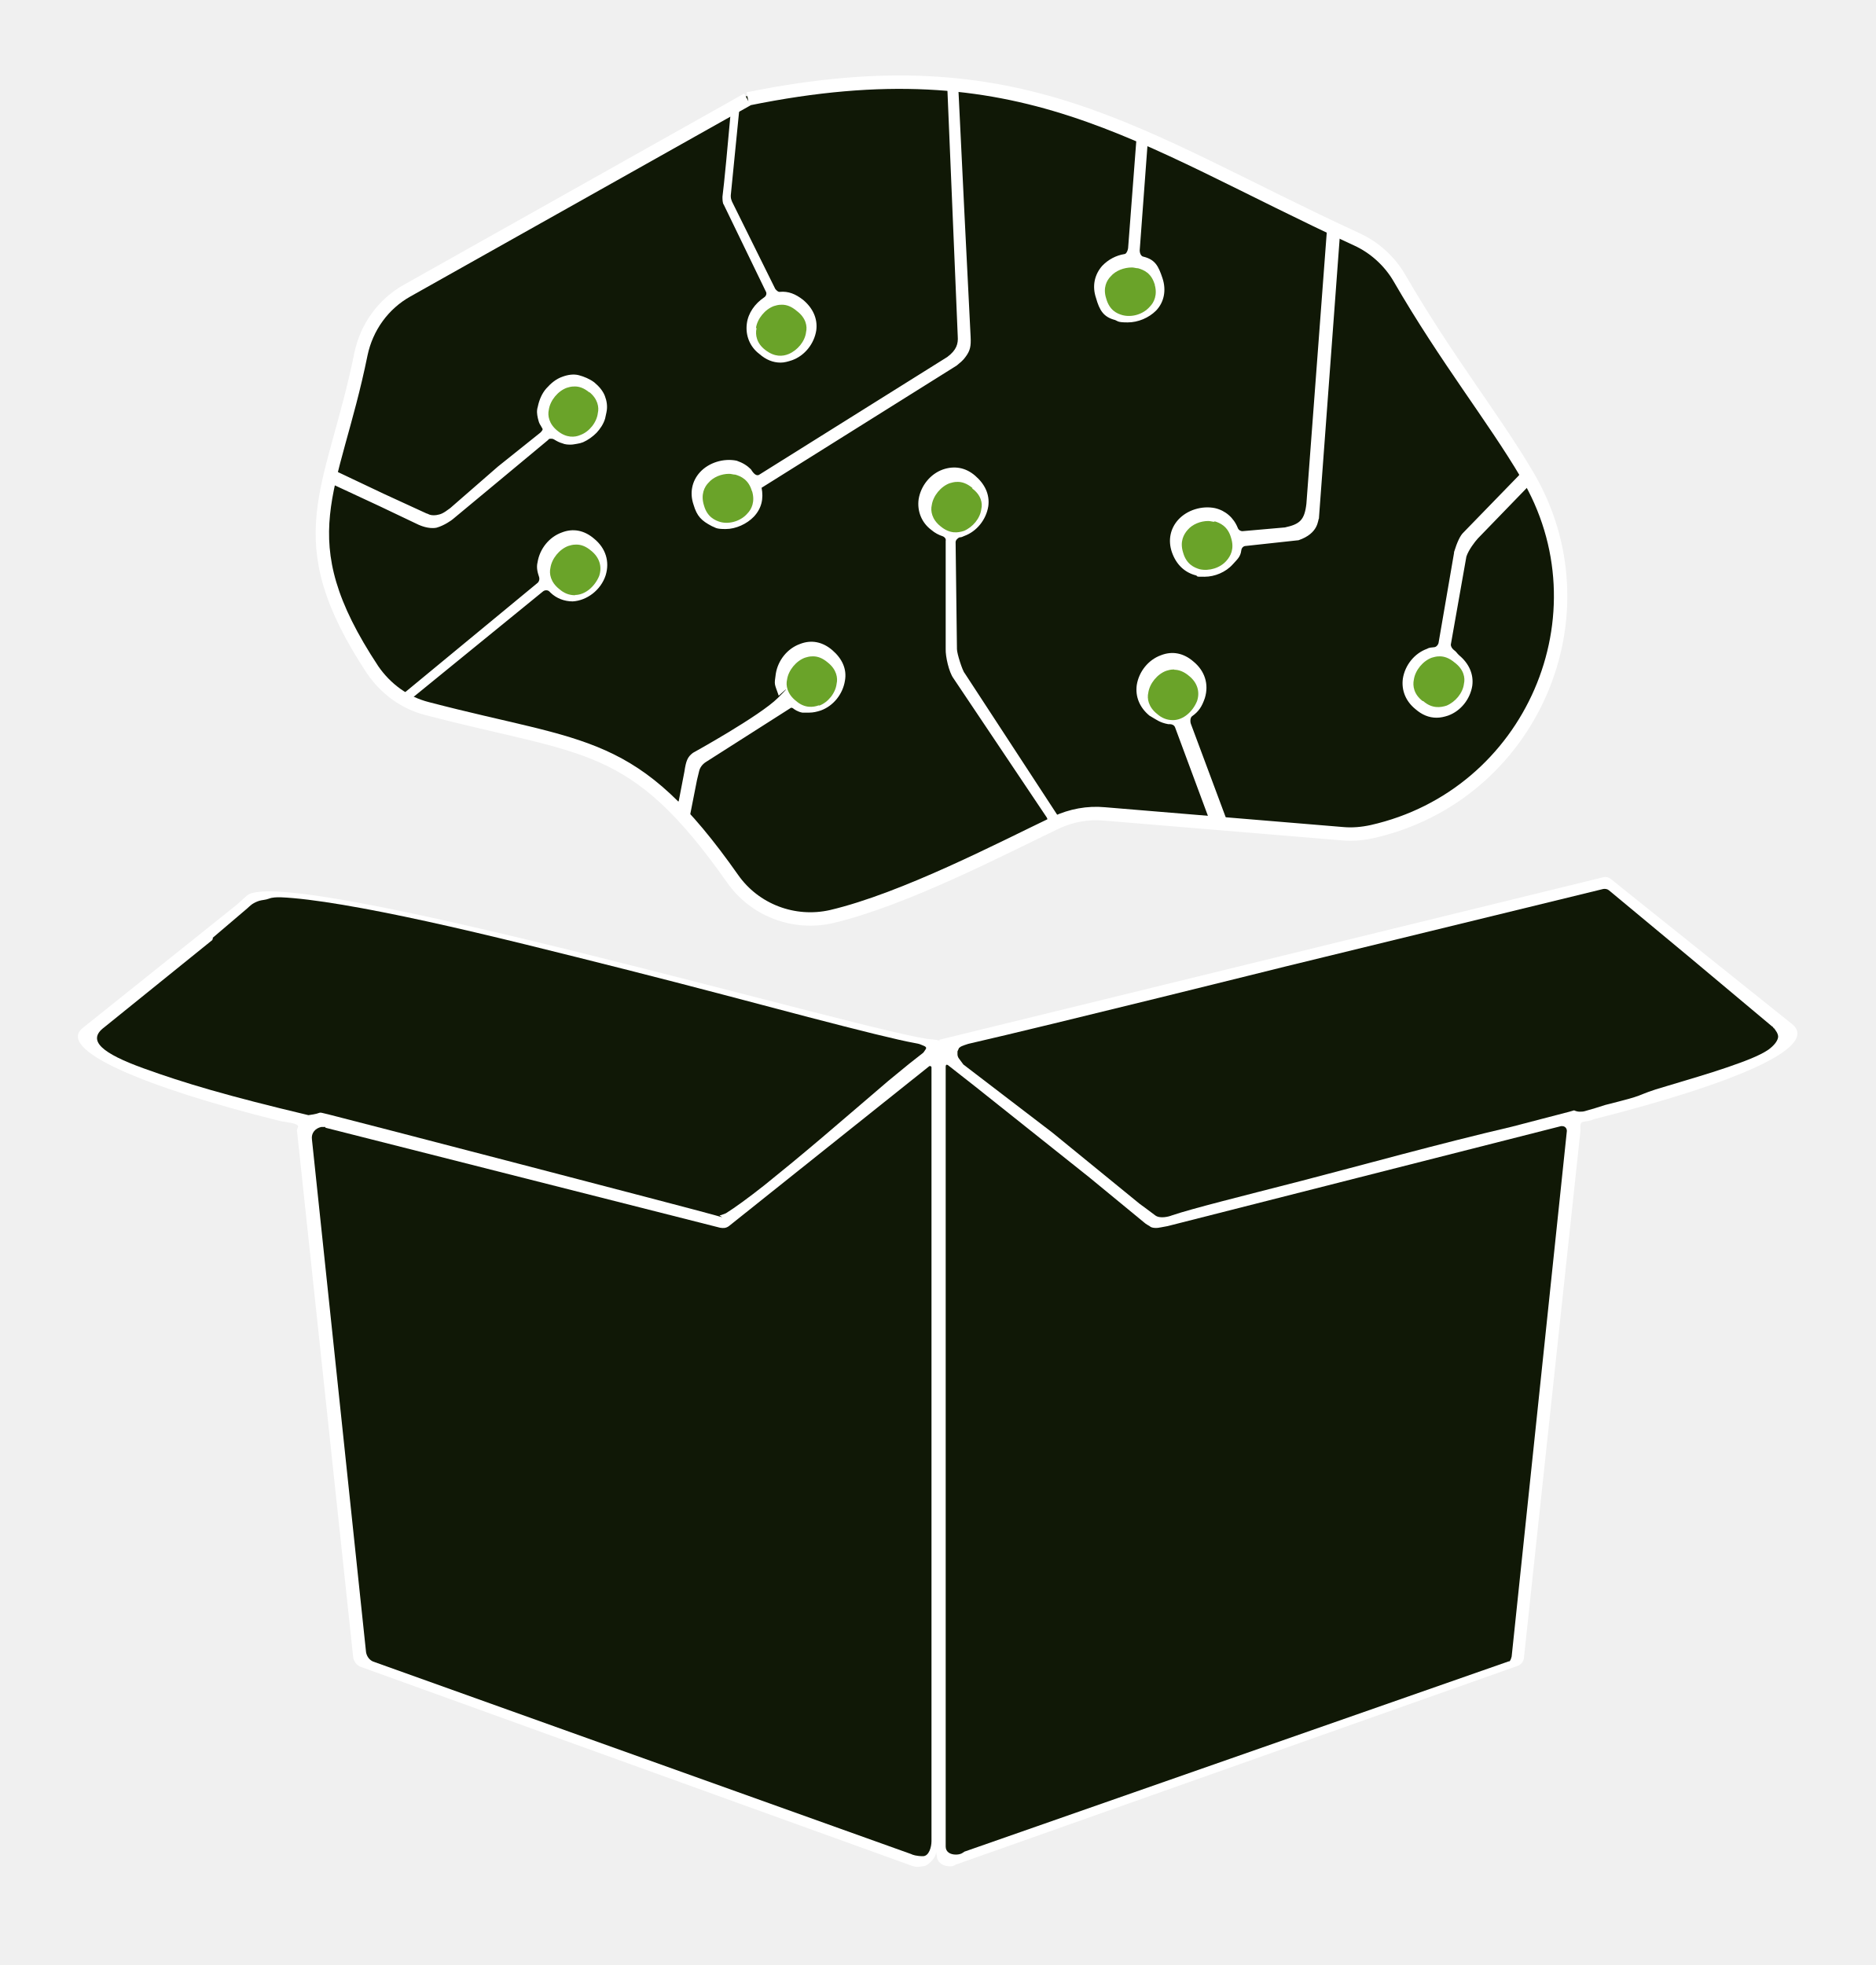
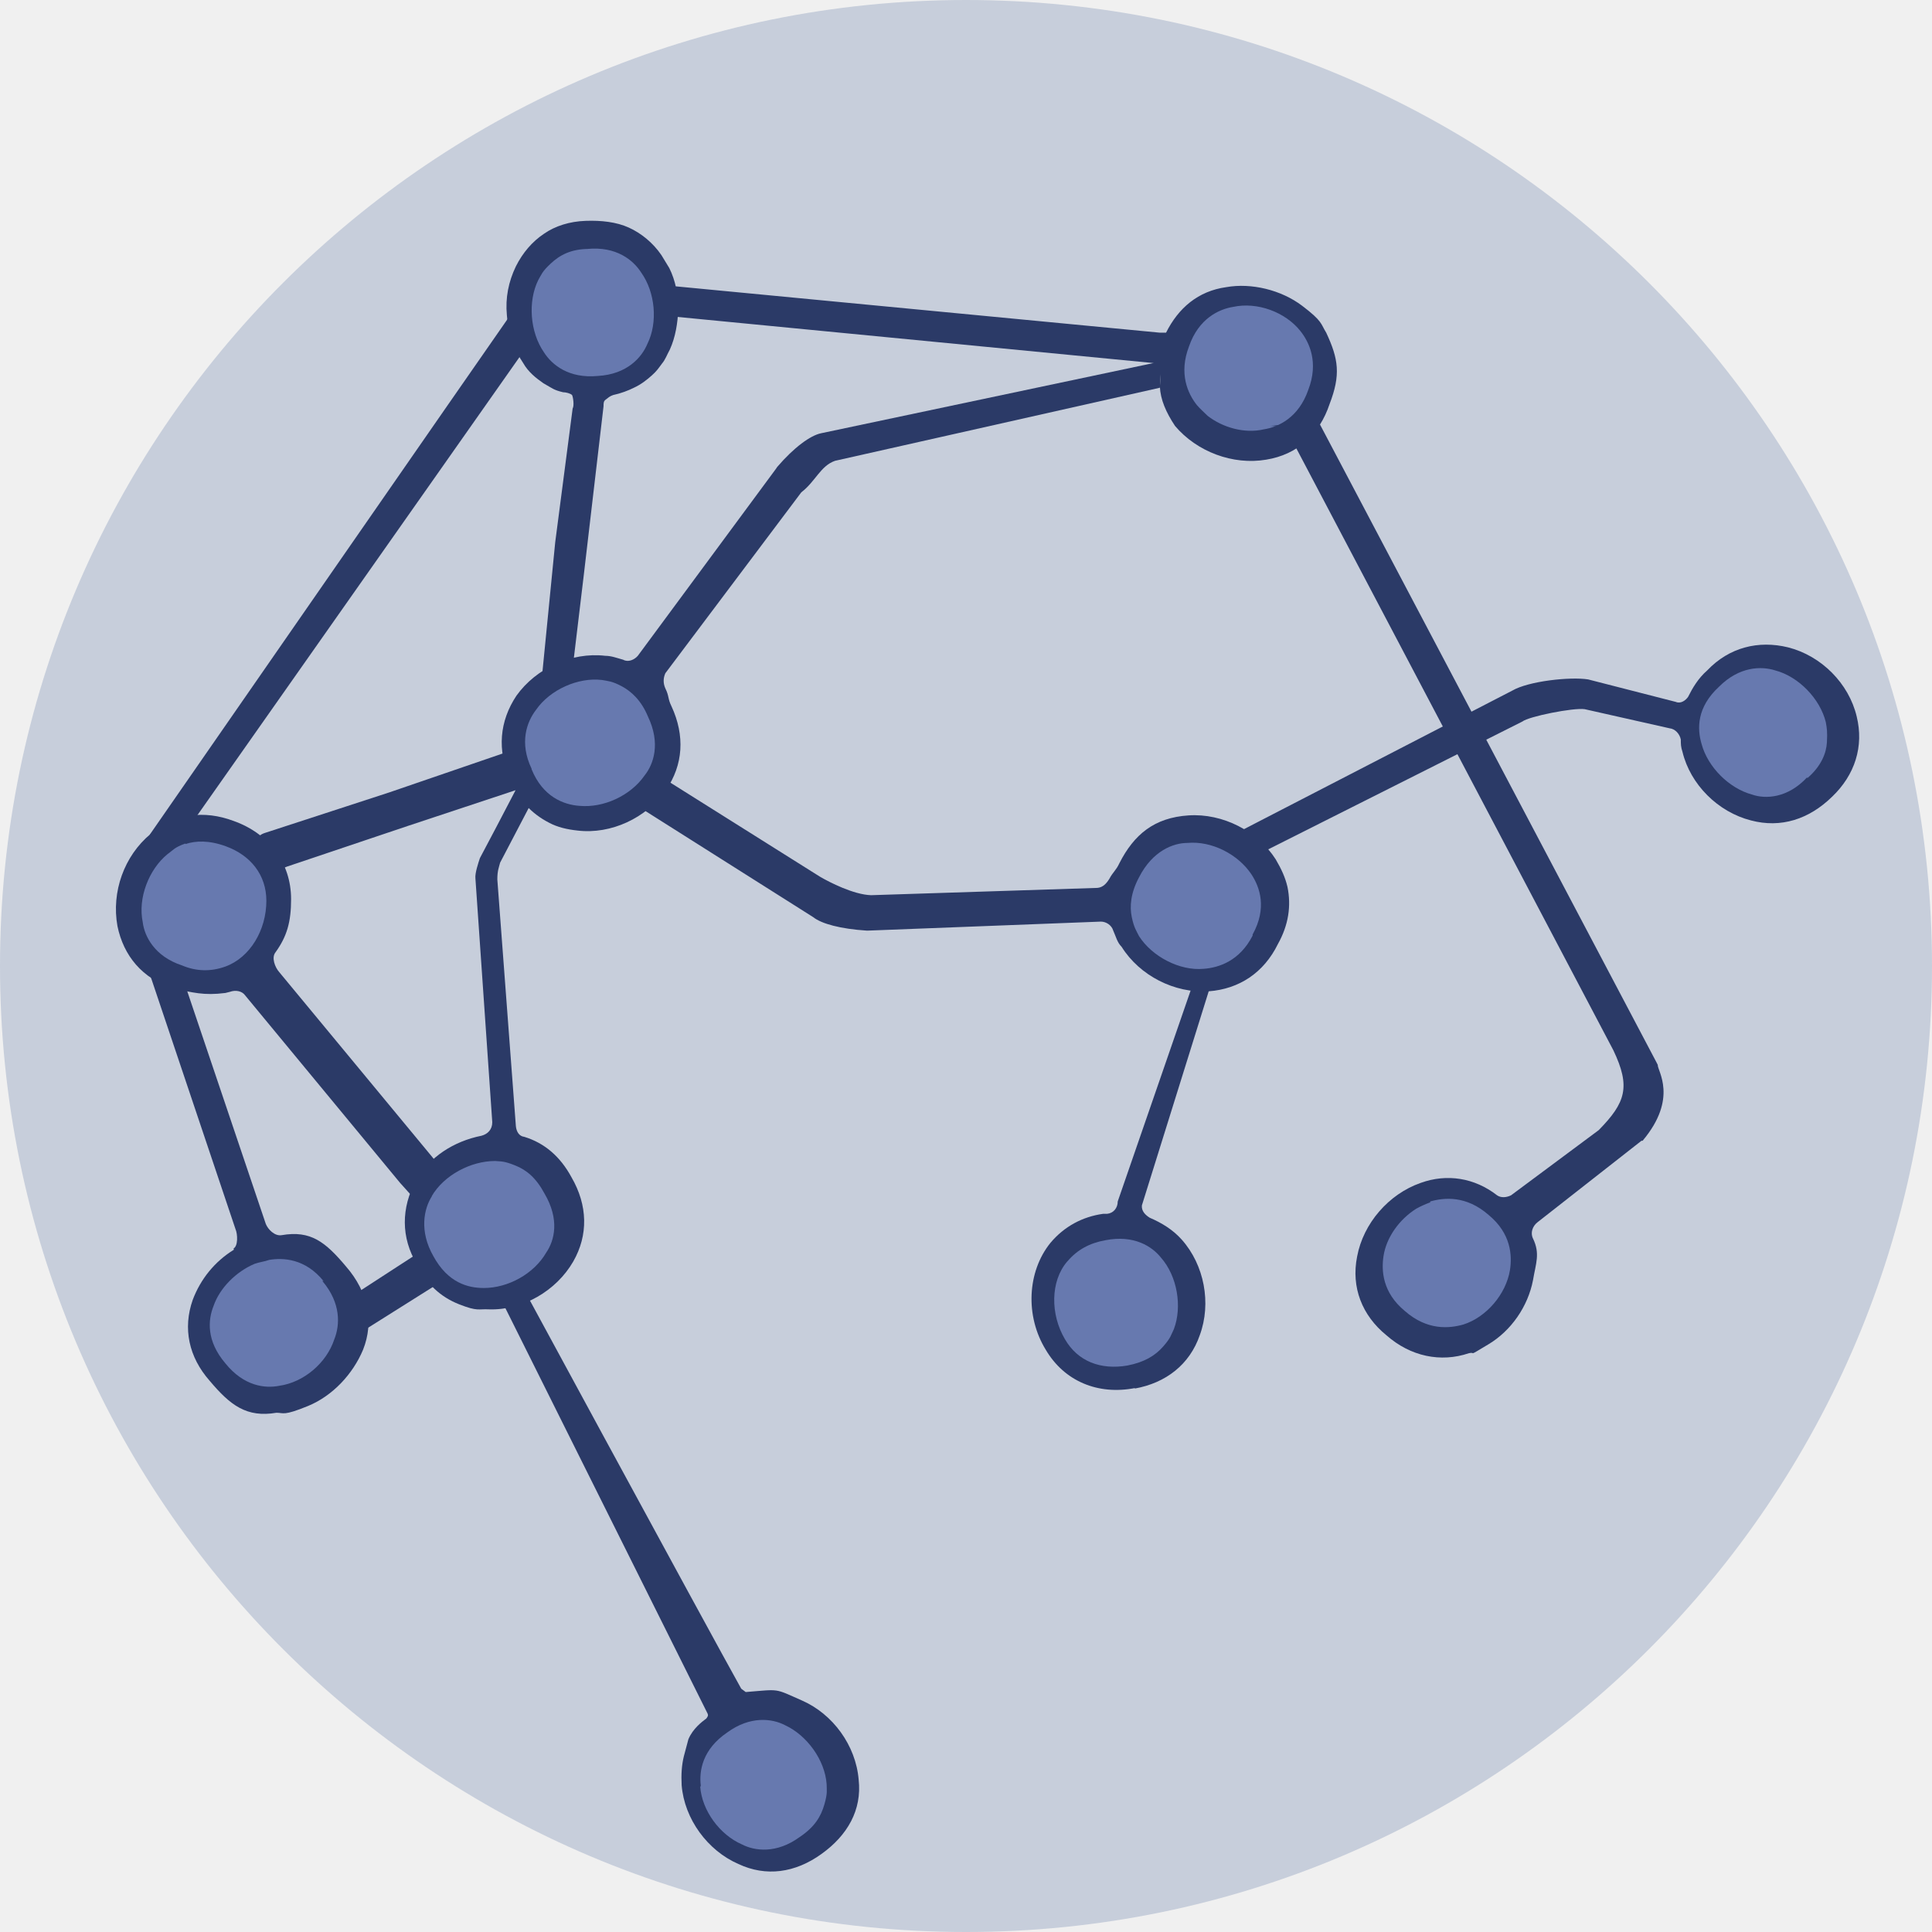
- <svg xmlns="http://www.w3.org/2000/svg" id="Layer_1" version="1.1" viewBox="0 0 700 733.2">
+ <svg xmlns="http://www.w3.org/2000/svg" id="Layer_1" data-name="Layer 1" viewBox="0 0 343.8 343.8">
  <defs>
    <style>
-       .st0 {
-         fill: none;
-         stroke-width: 5px;
+       .sciget-cls-1 {
+         fill: #6779af;
      }

-       .st0, .st1 {
-         stroke: #fff;
-         stroke-miterlimit: 10;
+       .sciget-cls-2 {
+         fill: #2b3a67;
      }

-       .st2 {
-         fill: #6aa329;
+       .sciget-cls-3 {
+         fill: #c7cedb;
      }

-       .st3, .st1 {
-         fill: #fff;
+       .sciget-spin {
+         transform-box: view-box;
+         transform-origin: 171.9px 171.9px;
+         animation: sciget-rotate 12s linear infinite;
      }

-       .st4 {
-         fill: #101806;
+       @keyframes sciget-rotate {
+         to {
+           transform: rotate(360deg);
+         }
+       }
+ 
+       @media (prefers-reduced-motion: reduce) {
+         .sciget-spin {
+           animation: none;
+         }
      }
    </style>
  </defs>
-   <g id="Brain">
-     <path id="Brain_background" class="st1" d="M278.9,37.1l-126.9,71.3c-9,5-15.2,13.7-17.3,23.7-10.5,51.8-28.4,68.3,4.4,117.9,4.9,7.1,12,12.3,20.3,14.4,59.7,15.6,77,10.9,114,63.5,8.2,11.7,22.8,17.3,36.9,14.1,27.2-6.4,64.1-25.7,83.8-35.1,5.6-2.6,11.8-3.8,18.1-3.2l89,7.4c3.5.3,7.1,0,10.8-.8,59.5-13.4,89-81.1,57.7-133.4-12.6-21.3-29.9-42.8-47.5-73.2-3.6-6.2-9.3-11.4-15.9-14.4-82.7-38.1-124.8-73.3-227.2-52.4">
-       <animateMotion path="M0,0 0 90 0 0" begin="0s" dur="4s" repeatCount="indefinite" />
-     </path>
-     <g id="Electrods">
-       <path class="st2" d="M280.6,183.3c-1.2-4.3-4.1-5.6-6.2-6.2-.8,0-1.5-.3-2.3-.3-2.9,0-5.9,1.2-7.7,3.3-1.5,1.5-3,4.4-1.7,8.5,1.2,4.3,4.1,5.6,6.2,6.2,3.5.9,7.7-.5,10-3.2,1.5-1.5,3-4.4,1.7-8.5h0v.2Z">
-         <animateMotion path="M0,0 0 90 0 0" begin="0s" dur="4s" repeatCount="indefinite" />
-       </path>
-       <path class="st2" d="M220,146.5h0c-2-1.7-3.8-2.3-5.5-2.3s-2.1.3-3,.5c-3.3,1.2-6.2,4.7-6.7,8.2-.5,2.1,0,5.3,3.3,7.9,3.3,2.7,6.5,2.4,8.5,1.5,3.3-1.2,6.1-4.7,6.5-8.2.5-2.1,0-5.3-3.3-7.9h0l.2.3Z">
-         <animateMotion path="M0,0 0 90 0 0" begin="0s" dur="4s" repeatCount="indefinite" />
-       </path>
-       <path class="st2" d="M282.3,122.6h0c-.5,2.3,0,5.5,3.3,8,3.5,2.7,6.5,2.4,8.7,1.5,3.3-1.4,6.1-4.7,6.5-8.2.5-2.1,0-5.3-3.5-7.9-2-1.7-3.8-2.3-5.5-2.3s-2.1.3-3,.5c-3.3,1.2-6.2,4.7-6.7,8.2h.2s0,0,0,0v.2Z">
-         <animateMotion path="M0,0 0 90 0 0" begin="0s" dur="4s" repeatCount="indefinite" />
-       </path>
-       <path class="st2" d="M362.9,182.1c-2-1.7-3.9-2.3-5.5-2.3s-2.1.3-3,.5c-3.3,1.2-6.2,4.7-6.7,8.2-.5,2.1,0,5.3,3.3,7.9,3.5,2.9,6.5,2.4,8.7,1.7,3.3-1.4,6.1-4.7,6.5-8.2h0c.5-2,0-5.2-3.5-7.7h.2,0Z">
-         <animateMotion path="M0,0 0 90 0 0" begin="0s" dur="4s" repeatCount="indefinite" />
-       </path>
-       <path class="st2" d="M305.7,263.3h0c3.3-1.2,6.1-4.7,6.5-8.2.5-2.1,0-5.3-3.3-7.9-2-1.7-3.8-2.3-5.5-2.3s-2.1.3-3,.5c-3.3,1.2-6.2,4.7-6.7,8.2-.5,2.1,0,5.3,3.3,7.9,3.3,2.9,6.5,2.4,8.5,1.7h.2v.2Z">
-         <animateMotion path="M0,0 0 90 0 0" begin="0s" dur="4s" repeatCount="indefinite" />
-       </path>
-       <path class="st2" d="M531.1,261.6c3.3,2.9,6.5,2.4,8.7,1.7,3.3-1.4,6.1-4.7,6.5-8.2.5-2.1,0-5.3-3.5-7.9-2-1.7-3.9-2.3-5.5-2.3s-2.1.3-3,.5c-3.3,1.2-6.2,4.7-6.7,8.2h0c-.5,2.3,0,5.5,3.3,8h.2,0Z">
-         <animateMotion path="M0,0 0 90 0 0" begin="0s" dur="4s" repeatCount="indefinite" />
-       </path>
-       <path class="st2" d="M430.9,106.2c-1.2-4.3-4.1-5.5-6.2-6.1-.8,0-1.5-.3-2.3-.3-3,0-6.1,1.2-7.9,3.3-1.5,1.5-3,4.3-1.7,8.3,1.2,4.3,3.9,5.6,6.1,6.2,3.5.9,7.7-.3,10.2-3.2,1.5-1.5,3-4.4,1.7-8.5h0l.2.2Z">
-         <animateMotion path="M0,0 0 90 0 0" begin="0s" dur="4s" repeatCount="indefinite" />
-       </path>
-       <path class="st2" d="M438.2,249.8c-1.7,0-2.1.3-3,.5-3.3,1.2-6.2,4.7-6.7,8.2-.5,2.1,0,5.3,3.3,7.9,1.7,1.5,3.6,2.3,5.9,2.3,3.9,0,7.4-3.2,9-7.1,1.2-3.6,0-7-3-9.4h0c-2-1.7-3.9-2.3-5.5-2.3h0Z">
-         <animateMotion path="M0,0 0 90 0 0" begin="0s" dur="4s" repeatCount="indefinite" />
-       </path>
-       <path class="st2" d="M214.6,222c3.8,0,7.4-3.2,9-7.1,1.2-3.6,0-7-3-9.4-2-1.7-3.8-2.3-5.5-2.3s-2.1.3-3,.5c-3.3,1.2-6.2,4.7-6.7,8.2-.5,2.1,0,5.3,3.3,7.9h0c1.7,1.5,3.6,2.3,5.9,2.3h0Z">
-         <animateMotion path="M0,0 0 90 0 0" begin="0s" dur="4s" repeatCount="indefinite" />
-       </path>
-       <path class="st2" d="M453.2,194.7c-.8,0-1.5-.3-2.3-.3-2.9,0-5.9,1.2-7.7,3.3-1.5,1.7-3,4.4-1.7,8.5,1.2,4.3,4.1,5.6,6.2,6.2,3.5.8,7.7-.5,10-3.2,1.5-1.7,3-4.4,1.7-8.5-1.2-4.3-4.1-5.6-6.2-6.2h0v.2Z">
-         <animateMotion path="M0,0 0 90 0 0" begin="0s" dur="4s" repeatCount="indefinite" />
-       </path>
-     </g>
-     <path id="Brain_foreground" class="st4" d="M573.1,182.2c-.5-1.1-2.3-1.2-3.2-.3l-18.4,19c-1.1,1.2-3.5,4.3-4.3,6.8l-5.8,32.8c0,.8.5,1.5,1.1,2,1.1.8,1.1,1.2,2,2,3.6,3,5.5,7,4.9,11.4-.8,5-4.3,9.4-9,11.1-1.5.5-2.9.8-4.3.8-2.9,0-5.5-1.1-7.9-3.2-3.6-2.9-5.3-7-4.7-11.4.8-5,4.3-9.4,9-11.1.8-.5,1.7-.5,2.6-.6.8,0,1.5-.8,1.7-1.5l5.8-33.7v-.3c1.1-3.6,2.3-6.2,3.5-7.3l20.5-21.1c.8-.9,2.1-2.4,1.7-3.2-.5-.6-29.4-41.1-47.2-71.3-3.6-6.2-5.8-7.4-11.2-11.8-2.1-1.2-1.7-2-5.5-3.6,0,0-4.3-2.6-4.3-1.2l-7.9,106.6v.3c-.5.6,0,5.6-7.7,8.2h-.2l-19.3,2.1c-1.1,0-1.7.8-1.8,1.7-.3,2.4-1.5,3.3-3.2,5.2-2.6,2.9-6.7,4.6-10.5,4.6s-2.1,0-3.2-.5c-4.3-1.1-7.4-4.1-9-8.7-1.5-4.4-.6-8.8,2.4-12.1,3.3-3.6,8.8-5.3,13.7-4.3,3.9.9,7,3.6,8.5,7.4.3.8,1.1,1.2,1.7,1.2l15.9-1.4h0c5.5-1.2,7.3-2.7,8-8.8l7.7-102.6c0-1.2-5.9-4.3-5.5-3.9-22-10.6-41.4-20.8-60.6-29.1h-.3c-.3,0-.5.3-.5.5l-3,40.5c0,1.1.5,2.3,1.5,2.4,4.3,1.1,5.5,3.5,7,8s.6,9-2.4,12.1h0c-2.7,2.7-6.7,4.4-10.6,4.4s-3.6-.5-4.7-.9c-4.3-1.1-5.8-3.6-7.1-8.2-1.5-4.4-.6-8.7,2.3-12,2.3-2.4,5.2-3.9,8.3-4.4.8,0,1.4-1.7,1.4-2.6l3.2-41.9v-.3l-.3-.3h0c-18.8-8-54-15.8-63.1-17.8-1.1-.3-3.2-.5-3.2.6.6,13.1,4.1,83.9,4.6,93.1.2,3.6-.2,5.2-1.7,7.3s-2.3,2.4-3.5,3.5l-72,45.1-.8.5c.8,4.1,0,7.7-2.9,10.8-2.6,2.7-6.7,4.6-10.5,4.6s-3.6-.5-5.2-1.1h0c-3.8-2-5.5-3.6-6.8-8-1.5-4.4-.6-8.8,2.4-12.1,3.3-3.6,8.8-5.3,13.7-4.3,2.3.8,3.9,1.8,5.3,3.2.6.9,1.7,2.7,3,2.1l70.3-44c3.5-2.6,4.1-5,3.9-7.7l-3.9-92.9c0-1.7-1.1-1.8-1.7-2.1s-44.6-.5-73.6,5.5c0,0-.5,0-.5.3-1.2.6-1.7,1.7-1.8,3v1.4l-3.2,32.2c0,.8,0,1.2.5,2.4l16.1,32.5c.5.6,1.1,1.2,1.7,1.1,3.2-.3,5.9.8,8.7,3,3.6,3,5.5,7,4.9,11.4-.8,5-4.3,9.4-9,11.1-1.5.5-2.9.9-4.3.9-2.9,0-5.5-1.1-7.9-3.2-3.6-2.7-5.3-7-4.7-11.4.5-3.9,3-7.4,6.4-9.7.8-.5,1.2-1.5.6-2.4l-15.6-32.2c-.5-.6-.5-2.1-.5-3,.5-3.5,2.3-22.5,3-30.7,0-1.5-1.5-2.4-2.7-1.7l-118.6,66.6c-9,5-15.2,13.7-17.3,23.7-3.3,16.1-7.3,29-10.2,40.4s.5,3.5,2,4.3l17.3,8.2,16.1,7.4c.5,0,1.1.9,3.6.6,1.7-.3,2.4-.5,5.2-2.6h0l17.8-15.5,15.5-12.4c.5-.3,1.2-1.2,1.2-1.5s-.5-.9-.6-1.2c-.8-1.2-.8-1.5-1.2-3-.3-1.4-.5-2.7,0-4.3.5-2.4,1.5-4.9,3.2-6.8s3.6-3.5,5.9-4.3c2.1-.8,4.3-1.1,6.2-.6s4.1,1.4,5.8,2.7c1.8,1.5,3.2,3.2,3.9,5s1.1,3.9.6,6.2l-.5,2.3h0c-.6,2-1.8,3.8-3.2,5.3-1.5,1.5-3.2,2.7-5,3.5-.8.3-1.5.5-2.3.6s-1.4.3-2.3.3-2.1,0-3.2-.5c-1.1-.3-2-.8-3-1.4-.5-.3-.8-.3-1.2-.3s-.8,0-1.1.5l-19,15.8-16.5,13.7c-.3.3-3.2,2.4-6.1,3.2-3,.6-6.2-.9-6.7-1.1l-14.7-7-17.2-8-1.2-.8h0c-.8-.5-2,0-2.3,1.1-4.1,20.5-2.4,38.4,17,67.7,3,4.3,8.8,9,10.9,10.3s1.1.3,1.5,0l50.4-41.6c.6-.5.8-1.4.6-2.1-.6-1.8-1.1-3.6-.6-5.6.8-5,4.3-9.4,9-11.1,4.3-1.7,8.5-.8,12.1,2.3,4.3,3.5,5.9,8.5,4.3,13.7-1.8,5.5-7,9.4-12.3,9.7-3.2,0-6.1-1.2-8.2-3.2l-.5-.5c-.6-.6-1.7-.6-2.4,0l-48.6,39.6c-.5.5-.5,1.2.3,1.5,1.4.5,3.2,1.2,4.3,1.4,47.1,12.1,66.6,10.9,91.5,36.1,1.2,1.2,2.9.5,3.2-.5l2.1-10.9c.6-4.1,1.2-5.5,3.2-7,0,0,25-13.8,31.7-20.5s.3-.8.3-.8c-1.7-4.9-1.7-3.8-1.1-8.2.8-5,4.3-9.4,9-11.1,4.3-1.7,8.5-.8,12.1,2.3s5.5,7,4.7,11.4c-.8,5-4.3,9.4-9,11.1-1.5.5-2.9.8-4.3.8h-2.6c-1.7-.3-3-1.2-3.6-1.7-.3,0-.5-.3-.8,0l-31.7,20.2c-1.2.8-2.1,2-2.4,3.3s-.5,2-.8,3.3l-2.7,13.7v1.8c5.2,6.2,9,11.7,15.2,20.5,8.2,11.7,22.8,17.3,36.9,14.1,25.5-6.1,59.7-23.5,80.3-33.4,1.1-.5,1.4-1.7.8-2.7l-34.8-51.9c-1.7-2.3-3-8.2-2.9-10.9v-40.4c.2-.8-.5-1.5-1.1-1.7-1.5-.5-2.9-1.2-4.3-2.4-3.6-2.7-5.3-7-4.7-11.4.8-5,4.3-9.4,9-11.1,4.3-1.5,8.5-.8,12.1,2.3s5.5,7,4.9,11.4c-.8,5-4.3,9.4-9,11.1-.6.3-1.1.5-1.7.5-.8.3-1.5,1.1-1.5,1.8l.5,39.9c0,1.7,2.1,8.2,2.9,9l34.5,52.8c.5.8,1.4,1.1,2.3.8,4.9-1.7,9.9-2.4,14.9-2l38.4,3.2c1.2,0,1.1-.5.8-1.2l-12.4-33.4c-.3-.8-1.1-1.2-2-1.2h-.6c-3.2-.6-4.4-1.7-7-3.2h0c-3.6-3-5.3-7-4.7-11.4.8-5,4.3-9.4,9-11.1,4.3-1.7,8.5-.8,12.1,2.3,4.3,3.5,5.9,8.5,4.3,13.7-1.1,3.2-2.3,5-4.7,6.7-.8.5-.8,2.1-.5,2.9l13.2,35.4c.3.6.8,1.2,1.7,1.2l41.3,3.3c3.5.3,7.1,0,10.8-.8,57.5-12.9,87.4-76.5,61.3-128.1l-.8.3h0l.3.3h0l.5.9Z">
-       <animateMotion path="M0,0 0 90 0 0" begin="0s" dur="4s" repeatCount="indefinite" />
-     </path>
-     <path id="Brain_outline" class="st0" d="M278.9,37.1l-126.9,71.3c-9,5-15.2,13.7-17.3,23.7-10.5,51.8-28.4,68.3,4.4,117.9,4.9,7.1,12,12.3,20.3,14.4,59.7,15.6,77,10.9,114,63.5,8.2,11.7,22.8,17.3,36.9,14.1,27.2-6.4,64.1-25.7,83.8-35.1,5.6-2.6,11.8-3.8,18.1-3.2l89,7.4c3.5.3,7.1,0,10.8-.8,59.5-13.4,89-81.1,57.7-133.4-12.6-21.3-29.9-42.8-47.5-73.2-3.6-6.2-9.3-11.4-15.9-14.4-82.7-38.1-124.8-73.3-227.2-52.4">
-       <animateMotion path="M0,0 0 90 0 0" begin="0s" dur="4s" repeatCount="indefinite" />
-     </path>
-   </g>
-   <g id="Box">
-     <path id="Box_background" class="st3" d="M350.7,388.4c-.5-.3-2.4-.6-3-.6-16.4-.5-241.5-66.2-255.6-53.6-14.1,12.6-.5.8-.9,1.1l-60,48c-11.2,8.2,23.1,22.5,73,34.9,1.7.5,7.7.8,7,2.4s-.3,1.2-.3,2l20.9,195.8c.3,1.7,1.4,3,2.7,3.5l206.1,74.4c1.8.6,3.5,0,4.3,0s4.4-2.7,4.4-5.2l.3,1.4c0,2.1,1.8,3.5,3.9,3.8s2.7-.3,3-.5l209.8-74.2c1.4-.5,2.3-1.7,2.4-3.2l21.1-196.7h0c-.5-4.6,1.5-2.4,5-4.1,49.9-12.6,86.2-26.9,73.3-36h0l-67.1-53.7c-.8-.6-1.7-.8-2.6-.6l-248,60.7" />
-     <g id="Box1">
-       <path class="st4" d="M79.3,350.7l-13.5,10.9-13.5,10.9-13.5,10.9c-6.5,4.9-.5,9.7,14.7,15.2,15.2,5.5,31.3,10.3,61.6,17.5,6.2-.8,2.4-1.5,7.4-.3s138,35.8,143.8,37.5c5.8,1.7,1.7.3,2.3.2s1.5-.5,2.3-.8c3.2-2,8.2-5.6,14.4-10.5,6.1-4.9,13.4-10.9,21.3-17.6,7.9-6.7,18.1-15.5,24.9-21.3,7-5.8,9.4-7.7,11.5-9.3s1.5-1.2,2.1-2,.8-1.2-.2-1.7l-1.2-.5c-.6-.3-1.7-.5-2.3-.6-6.2-1.1-20.6-4.7-39.8-9.7-19-5-43-11.4-67.5-17.6-24.6-6.2-51.9-13.1-74.8-18.1-22.9-5-42.7-8.5-54.6-9-1.5,0-3,0-4.3.5s-2.6.5-3.6.8-2,.8-2.6,1.2-2,1.7-2,1.7l-12.8,10.9v.5h0l-.2.2Z" />
-       <path class="st4" d="M661.8,383.5s-.3-.5-.5-.5l-30.8-25.8-30.1-25c-.6-.5-1.4-.6-2.1-.5l-118.9,29s-87.1,21.7-118.1,28.8c0,0-2.6.8-3,1.2s-.5.3-.5.5l-.5,1.1v1.1c0,.5.2,1.1.5,1.5s1.5,2,1.7,2.3l33.2,25.4,32.6,26.6c1.1.8,4.1,3,5.8,4.3s5,.5,6.2,0c7.7-2.6,25.5-7,48.4-12.9,22.8-5.9,50.7-13.7,78.5-20.2l11.5-3,10-2.6,1.7-.5s1.1.3,0,0c.6.3,1.4.5,2,.5s1.4,0,2-.2l3.8-1.1,3.8-1.2c7.9-2,10.5-2.7,12.6-3.5s3.9-1.7,10.2-3.5c8-2.4,15.9-4.7,22.6-7,6.7-2.3,12.3-4.4,15.6-6.7,2-1.5,3.2-3,3.5-4.4s-1.1-3-1.7-3.8v.3h0l-.2-.2Z" />
-       <path class="st4" d="M121.4,420.5h-1.5c-2.3.5-3.8,2.3-3.5,4.6l20.2,191.4c.3,1.7,1.4,3,2.7,3.5l200.7,71.8c.5.3,2.1.8,4.4.8s3.2-3.5,3.2-5.6v-288.7c0-.5-.5-.6-.8-.5l-74.8,59.7c-1.1.8-2.1.8-3.3.6l-147.2-37.3h-.2l.2-.2Z" />
-       <path class="st4" d="M432.9,458c-1.1.3-3.2.3-3.9-.5,0,0-1.5-.8-2.1-1.4l-20.3-16.7-42.7-34-10.2-8c-.5-.3-.8,0-.8.5v291.1c0,2.1,1.8,3,3.8,3s2.7-.8,3.2-1.1l203.1-71h.3c.5-.6.6-1.1.8-1.8l20.6-196.1h0c0-1.1-.8-1.8-1.7-1.8h-.5l-146.8,37.3h0l-2.7.5h-.2Z" />
-     </g>
+   <circle class="sciget-cls-3" cx="171.9" cy="171.9" r="171.9" />
+   <g class="sciget-spin">
+     <path class="sciget-cls-2" d="M200.4,158c.6,1.8,1.1,3.4,1.6,5.2.2-.2.4-.3.7-.5l68.2-34.3c1.1-.9,9.1-2.5,11.1-2.2l15.1,3.4c1,.1,1.8,1,2,2,0,.8,0,1.3.3,2.2,1.4,5.8,6.3,10.7,12.2,12.2,5.3,1.4,10.3-.2,14.4-4.2,4.1-3.9,5.7-9,4.4-14.3-1.4-5.9-6.3-10.8-12.2-12.3-5.3-1.3-10.5,0-14.4,4.1-1.6,1.4-2.6,3.1-3.4,4.7-.4.6-1.3,1.3-2.2.9l-15.6-4c-3.2-.5-10.6.3-13.5,2l-67.2,34.7c-.5.2-1,.3-1.5.2v.2h0Z" />
+     <path class="sciget-cls-1" d="M321.7,138.4c2.4-2.1,3.3-4.4,3.4-6.3s0-2.5-.2-3.6c-1-4.1-4.8-8.1-9-9.2-2.5-.8-6.4-.7-10,2.9-4,3.7-3.9,7.5-3.1,10.2,1.1,4.1,4.9,7.9,9,9h0c2.3.8,6.3.7,9.8-3.1v.2h0l.1-.1h0Z" />
+     <path class="sciget-cls-2" d="M95.7,59.4c1.7-2.8,4.1-4.6,9.4-4.5l100.1,9.7c1.7.3,1.3,2.9,1.2,4.2.1,2.3,1.1,4.6,2.7,7,3.9,4.6,10.3,7,16.2,6,5.6-.9,9.5-4.5,11.3-9.9,2-5.2,1.6-8-.6-12.7-1-1.6-.6-2-4.3-4.8s-9-4.1-13.5-3.3c-5,.7-8.5,3.7-10.7,8.1h-1.1l-102.4-9.8c-2,0-3-.1-6,.7s-4.4,2.1-7,5.7c-6.3,9-55.3,79.7-64.4,92.8h0l8.5-3.5h0l60.4-85.9.2.2h0Z" />
+     <path class="sciget-cls-1" d="M211.6,61.6c-1.9,4.9-.2,8.5,1.4,10.5.6.7,1.3,1.3,1.9,1.9,2.7,2.1,6.6,3.2,10,2.4,2.6-.4,6.2-2.1,7.9-7,1.9-4.9.2-8.5-1.4-10.5-2.7-3.4-7.7-5.2-11.9-4.3-2.6.4-6.2,2.1-7.9,7h0Z" />
+     <path class="sciget-cls-2" d="M228.9,76.4l58.2,110.5c3.1,6.5,2.2,9.3-2.6,14.2l-15.6,11.6c-.8.4-1.8.5-2.5,0-4-3.1-8.9-3.9-13.6-2.2-5.7,2-10.2,7.2-11.3,13.1-1.1,5.5.9,10.5,5.2,14,4.3,3.8,9.7,4.9,14.7,3.2,1.4-.3-.5.8,3.5-1.6s7-6.7,7.9-11.4c.5-3,1.3-4.7,0-7.4-.5-1-.1-2.2.8-2.9l18.5-14.5h.2c6.4-7.6,2.6-12.5,2.7-13.5l-.2-.4-60.3-114.3c-2.9.4-5.7.7-8.5,1,1.4,0,2.6.2,2.8.7h-.1l.2-.1h0Z" />
+     <path class="sciget-cls-1" d="M254.4,214c-.8.3-1.7.7-2.4,1.1-3,1.9-5.3,5.1-5.8,8.4-.4,2.6-.2,6.5,3.8,9.8,4,3.5,7.9,3.1,10.4,2.4,4.1-1.3,7.6-5.4,8.3-9.7.4-2.6.2-6.5-3.8-9.8-4-3.5-7.9-3.1-10.4-2.4h0v.2h-.1Z" />
+     <path class="sciget-cls-2" d="M65.3,236.4l14.3-9c1.5-.8,2.1-1.3,3.5-2.1,1.5-.8,1.6-.2,3.2.2l39.6,79.4c.2.4,0,.6-.2.9-.8.6-2.4,1.8-3.2,3.7l-.8,3c-.4,1.6-.5,3.3-.4,5.2.5,6,4.6,11.6,10.1,14,4.9,2.3,10.1,1.6,14.8-1.8h0c4.6-3.3,7.2-7.8,6.6-13.2-.5-6.1-4.6-11.7-10.1-14.1-5-2.2-3.8-2-10-1.5l-.8-.6c-5.6-10-45.1-82.9-45.1-82.9-2.9-.5-4.5.2-8.7,3l-15.1,9.8" />
+     <path class="sciget-cls-2" d="M41.6,222.4c-3.4,2.1-5.9,5.2-7.3,8.9-1.8,5.1-.7,10.2,3,14.4,3.7,4.4,6.6,6.6,11.9,5.7,1.3,0,1.2.6,5.6-1.2s8-5.7,9.8-10c2-5,.9-10.3-3-14.8-3.7-4.4-6.3-6.5-11.5-5.6-1.2.2-2.4-1-2.8-2l-15.8-46.8v-.5h-5.8l16.2,48.2c.4.9.5,3.1-.4,3.5h.1v.2h0Z" />
+     <path class="sciget-cls-1" d="M57.6,228c-3.3-4.1-7.3-4.2-9.7-3.8-.8.3-1.8.4-2.6.7-3.3,1.4-6.2,4.3-7.3,7.5-1,2.5-1.3,6.2,2.1,10.2,3.3,4.1,7.1,4.5,9.6,4,4.3-.6,8.4-4,9.8-8.3,1-2.5,1.2-6.4-2.1-10.3h0v-.1l.2.1h0Z" />
+     <path class="sciget-cls-2" d="M73,212.5l2.8-2.4c1.2-.7,2.9-1.9,2.8-2.3h0c-.8,0-.1,0-.6-.6l-28.3-34.2c-.8-.9-1.4-2.6-.7-3.5,2.1-2.9,2.8-5.5,2.8-9.5,0-6.5-4-11.7-10.2-13.9-5.3-2-10.6-1.3-14.8,2.3-4.7,3.9-7,10.3-5.9,16.4,1.1,5.3,4.4,9.3,9.9,11.1,3.5.7,5.4,1.3,9.3.8l.8-.2c1.1-.4,2.2-.1,2.7.6l27.6,33.4" />
+     <path class="sciget-cls-1" d="M33,150.1c-2,.7-2.2,1.2-3.2,1.9-3.3,2.7-5.3,7.8-4.4,12.1.3,2.5,2.1,6.1,7,7.7,2.6,1.1,5.2,1.1,7.7.2,4.4-1.6,7.3-6.5,7.3-11.7,0-4.6-2.8-8.1-7.2-9.7h0c-3-1.1-5.4-1-7.2-.4h0v-.1h0Z" />
+     <path class="sciget-cls-2" d="M102.6,119.6c-4.5,8.9-15.2,29.4-17.2,33.1-.3.9-.9,2.7-.8,3.6l3,43.4c0,1.3-.8,2.1-1.9,2.4-5,1-9.3,3.8-11.7,8-2.6,4.8-2.7,10.1.2,14.9,1.7,3.5,4.2,5.8,7.5,7.1s3.4.8,5.3.9c6,.2,12-3.3,15-8.5,2.7-4.7,2.6-10-.3-15-2-3.7-4.8-6.1-8.4-7.2-.9-.1-1.4-.9-1.5-1.9l-3.3-43.9c0-1.6.3-2.2.5-3l18.2-34.8h0c-.6,1.5-.5.3,0,0l-4.2-.3c.8.6,0,0-.5,1.1h.1v.1h0Z" />
+     <path class="sciget-cls-1" d="M76.9,212.8c-1.5,2.3-2.3,6.3.2,10.7,2.6,4.8,6.2,5.7,9,5.7,4.3,0,8.9-2.5,11.1-6.3,1.5-2.2,2.4-5.9-.3-10.5-1.5-2.8-3.2-4.2-5.2-5s-2.4-.7-3.6-.8c-4.3,0-9.1,2.5-11.3,6.3h0" />
+     <path class="sciget-cls-2" d="M47.6,155.6l3.5-1.4,21.7-7.3,18.7-6.2c.4-.2,4.6-1.7,6.7-4.7,1.9-3,2.6-7.5,2.6-7.9l3.1-25.9,3.5-29.9c0-.6,0-.9.4-1.2s.7-.6,1.3-.8c1.4-.3,2.7-.8,3.7-1.3,1.3-.6,2.3-1.4,3.2-2.2s1.2-1.3,1.8-2.1c.6-.7.9-1.6,1.4-2.5,1-2.2,1.4-4.7,1.5-7.2,0-2.5-.5-5.1-1.6-7.3l-1.4-2.3c-1.5-2.2-3.6-3.9-5.8-4.9s-4.9-1.3-7.7-1.2-5.4.9-7.4,2.3c-2.1,1.4-3.8,3.4-5,5.8-1.3,2.7-1.9,5.6-1.6,8.7.2,3.1,1.2,6,2.9,8.5.9,1.6,2.3,2.7,3.6,3.6,1.6.9,1.8,1.2,3.5,1.6.5,0,1.3.2,1.6.5.2.4.4,1.9.1,2.4l-3.1,23.8-2.8,28.4c-.8,4.2-1.2,5-2.4,6.6-2.2,2.5-3.4,2.3-3.9,2.5l-20.4,7-22.1,7.2c-1.6.5-1.4,1.4-1.4,1.4l2,6.3" />
+     <path class="sciget-cls-1" d="M104.8,44.3h0c-3.2,0-5.2,1.1-6.8,2.6s-1.6,1.9-2.2,2.9c-1.9,3.8-1.5,9.3,1,12.9,1.4,2.2,4.4,4.7,9.6,4.2,5.2-.3,7.8-3.3,8.8-5.7,1.9-3.8,1.4-9.2-1.1-12.7-1.4-2.2-4.4-4.7-9.6-4.2,0,0,.3,0,.3,0Z" />
+     <path class="sciget-cls-2" d="M201.9,247.1c5.6-1,9.8-4.3,11.6-9.5,2.1-5.7.8-12.5-3.2-17-1.6-1.8-3.6-3-5.7-3.9-.8-.5-1.5-1.2-1.4-2.2l13.7-43.9c.2-.6-1.4-.6.3-1.1-.1-.2-.2-.4-.3-.6-1.2.4-2.3.9-3.5,1.4,0,.7-.3,1.3-.7,1.9.2.2.3.5.3.8l-14.1,40.8c0,1.2-.8,2.1-1.9,2.2h-.7c-3.6.5-6.9,2.2-9.4,5.2-4.1,5.1-4.5,13-.8,19,3.3,5.6,9.3,8.1,15.9,6.8h0l-.1.1h0Z" />
+     <path class="sciget-cls-1" d="M189.9,224.5c-3,3.5-3,9.4-.4,13.8,2.3,4,6.4,5.5,11.1,4.7,3.1-.6,5-1.8,6.4-3.4s1.4-2.1,1.9-3.1c1.5-4,.6-9.4-2.3-12.7-1.6-2-4.8-4.1-9.9-3.1h0c-2.8.5-5,1.7-6.7,3.7h0l-.1.1h0Z" />
+     <path class="sciget-cls-2" d="M206.7,64.3l-60.6,12.8c-1.9.4-4.8,2.5-7.8,6l-.2.3-24.6,33.3c-.6.7-1.7,1.2-2.6.7-1.1-.3-2.1-.7-3.2-.7-6-.7-12.3,2.2-15.8,7.1-3,4.5-3.5,9.7-1.1,14.9,1.4,3.6,3.8,6.1,6.9,7.7,1.5.8,3.2,1.2,5.1,1.4,5.9.7,12.2-2.2,15.7-7.2,3.1-4.5,3.4-9.7,1-14.9-.7-1.4-.4-1.8-1.1-3.2-.4-.9-.4-1.8,0-2.7l24.2-32.2c2.5-1.9,3.4-4.7,6-5.6l57.8-13" />
+     <path class="sciget-cls-1" d="M94.6,136.9c2,4.9,5.7,6.3,8.5,6.5,4.3.4,9.1-1.8,11.6-5.4,1.6-2,2.9-5.7.6-10.5-1.2-2.9-3-4.5-4.7-5.4s-2.4-.9-3.5-1.1c-4.2-.5-9.2,1.7-11.7,5.3h0c-1.7,2.2-3,5.9-.8,10.5h.2-.2v.1h0Z" />
+     <path class="sciget-cls-2" d="M112.7,140.9c0,.7,0,1.4-.4,2.1.7.3,1.5.7,2.2,1.1l30.2,19.1c1.5,1.2,4.9,2.1,9.5,2.4h.3l41.4-1.6c.9,0,1.9.6,2.2,1.6.5,1.1.7,2.1,1.5,2.9,3.2,5.1,9.4,8.3,15.5,7.9,5.4-.4,9.8-3.3,12.3-8.4,1.9-3.4,2.4-6.8,1.7-10.2-.4-1.7-1.1-3.2-2.1-4.9-3.2-5-9.4-8.2-15.5-7.8s-9.7,3.4-12.3,8.5c-.6,1.3-1.1,1.5-1.8,2.8-.5.8-1.1,1.5-2.1,1.6l-40.3,1.3c-3.1-.1-7.4-2.3-9.1-3.3l-27.2-17.1c-.8-.5-1.2-1.5-1.1-2.4-1.5,1.3-3.2,2.7-4.7,4.1,0,0,0,.1-.2.2h.2l-.2.1h0Z" />
+     <path class="sciget-cls-1" d="M222.9,166.3c2.6-4.7,1.3-8.4-.2-10.7-2.4-3.6-7.1-6-11.4-5.6-2.5,0-6.2,1.4-8.6,6.1-1.5,2.8-1.7,5.2-1.3,7.1s.8,2.4,1.3,3.4c2.3,3.6,7.2,6.2,11.5,5.8h0c2.7-.2,6.4-1.4,8.7-5.9v-.2h0Z" />
+     <path class="sciget-cls-1" d="M124.6,317.9h0c.3,4.3,3.5,8.6,7.4,10.3,2.3,1.2,6.2,1.7,10.3-1.3,2.7-1.8,3.8-3.7,4.4-5.8s.4-2.5.4-3.6c-.3-4.3-3.5-8.7-7.4-10.5-2.3-1.2-6.2-1.7-10.3,1.3-4.4,3-5,6.8-4.7,9.4v.2h-.1,0Z" />
  </g>
</svg>
